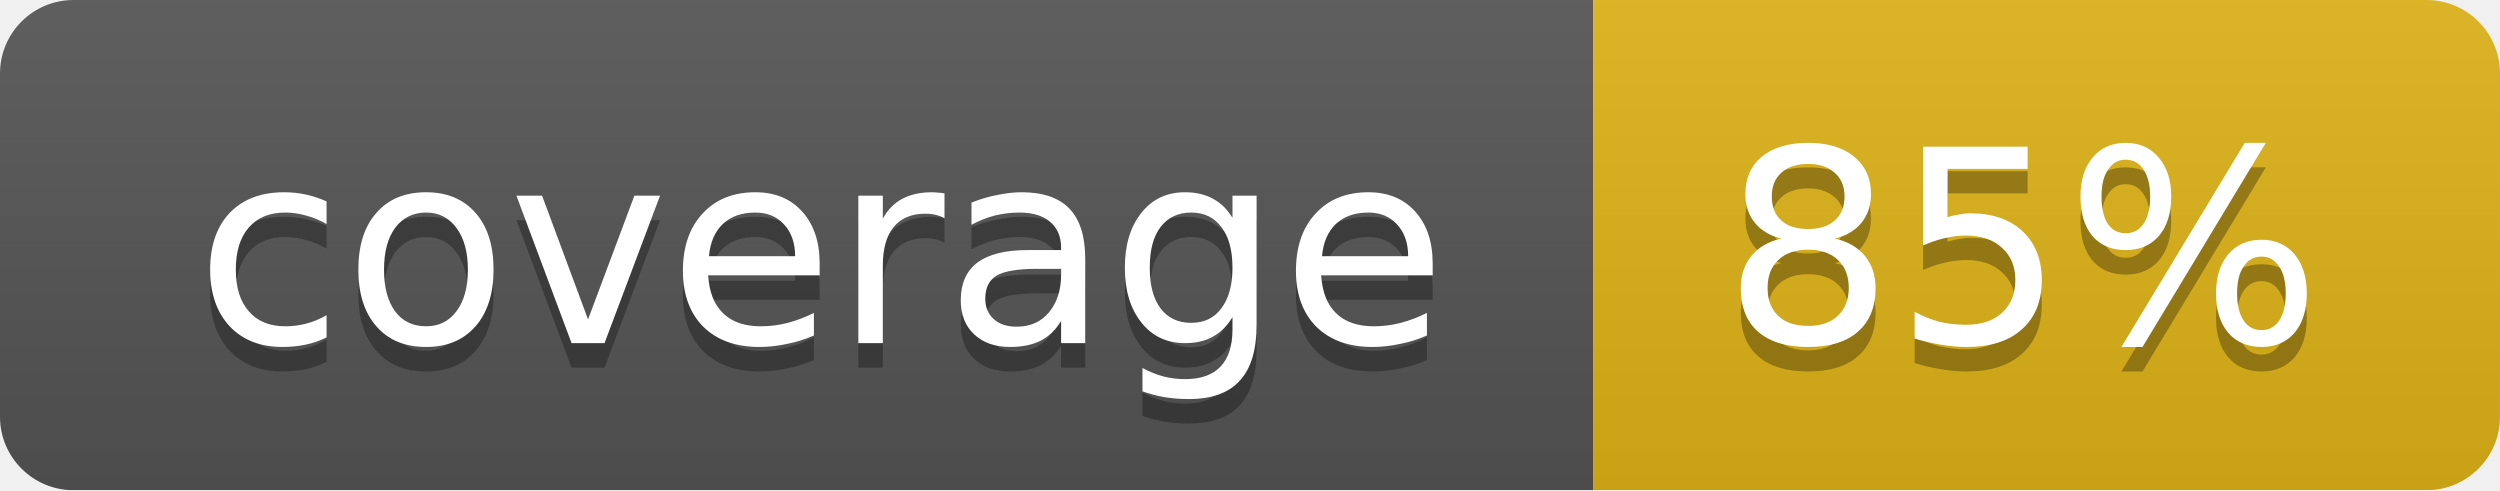
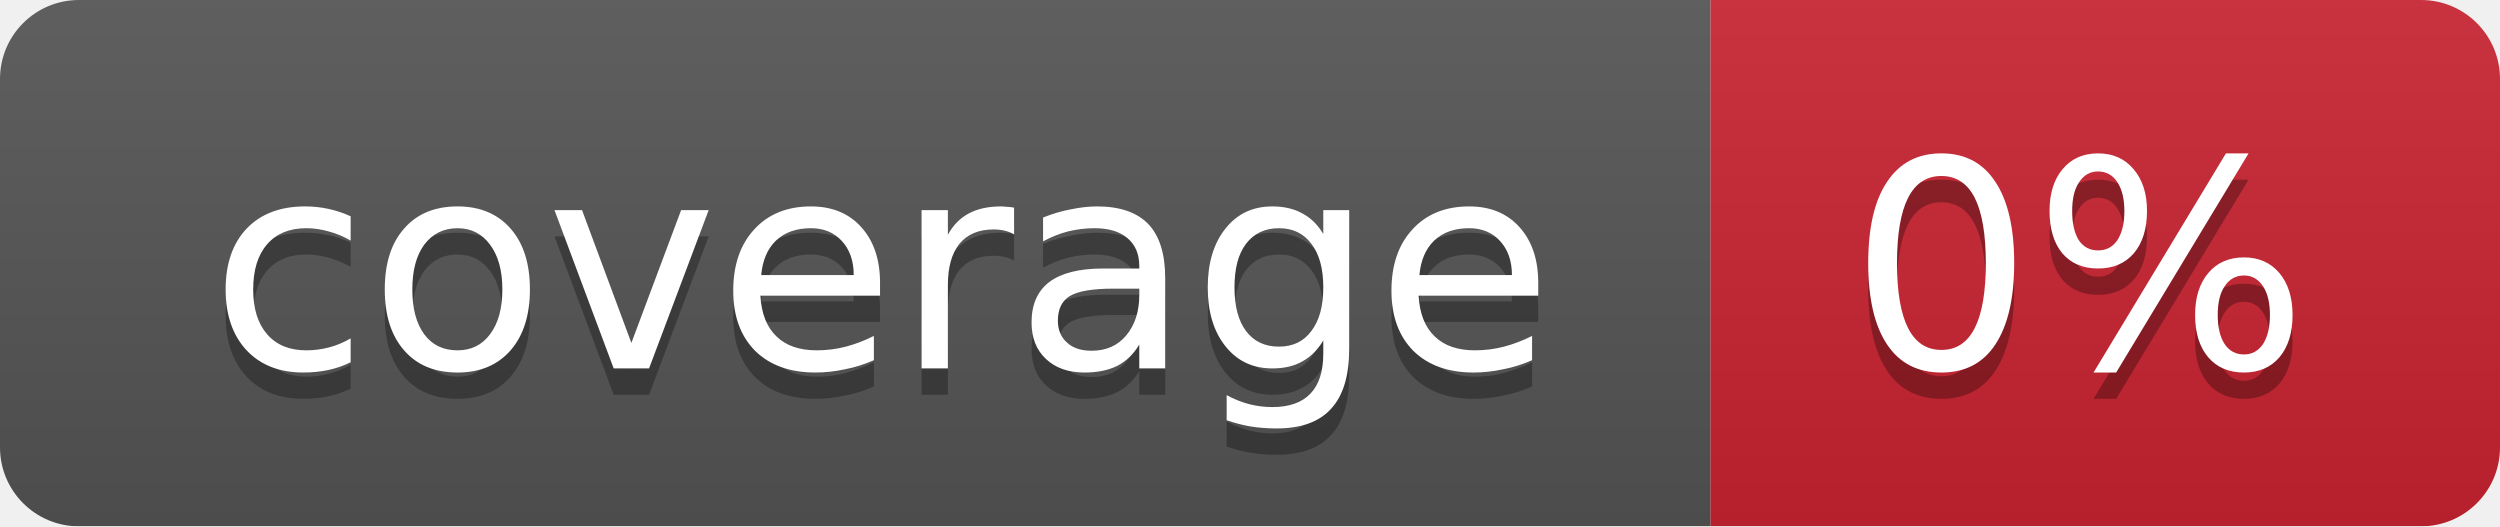
- <svg xmlns="http://www.w3.org/2000/svg" width="102" height="20">
+ <svg xmlns="http://www.w3.org/2000/svg" width="95" height="20">
  <linearGradient id="smooth" x2="0" y2="100%">
    <stop offset="0" stop-color="#bbb" stop-opacity=".1" />
    <stop offset="1" stop-opacity=".1" />
  </linearGradient>
  <mask id="round">
-     <rect width="102" height="20" rx="3" fill="#fff" />
+     <rect width="95" height="20" rx="3" fill="#fff" />
  </mask>
  <g mask="url(#round)">
    <rect width="65" height="20" fill="#555" />
-     <rect x="65" width="37" height="20" fill="#dfb317" />
-     <rect width="102" height="20" fill="url(#smooth)" />
+     <rect x="65" width="30" height="20" fill="#cb2431" />
+     <rect width="95" height="20" fill="url(#smooth)" />
  </g>
  <g fill="#fff" text-anchor="middle" font-family="DejaVu Sans,Verdana,Geneva,sans-serif" font-size="11">
    <text x="33.5" y="15" fill="#010101" fill-opacity=".3">coverage</text>
    <text x="33.5" y="14">coverage</text>
-     <text x="82.5" y="15" fill="#010101" fill-opacity=".3">85%</text>
-     <text x="82.5" y="14">85%</text>
+     <text x="79" y="15" fill="#010101" fill-opacity=".3">0%</text>
+     <text x="79" y="14">0%</text>
  </g>
</svg>
